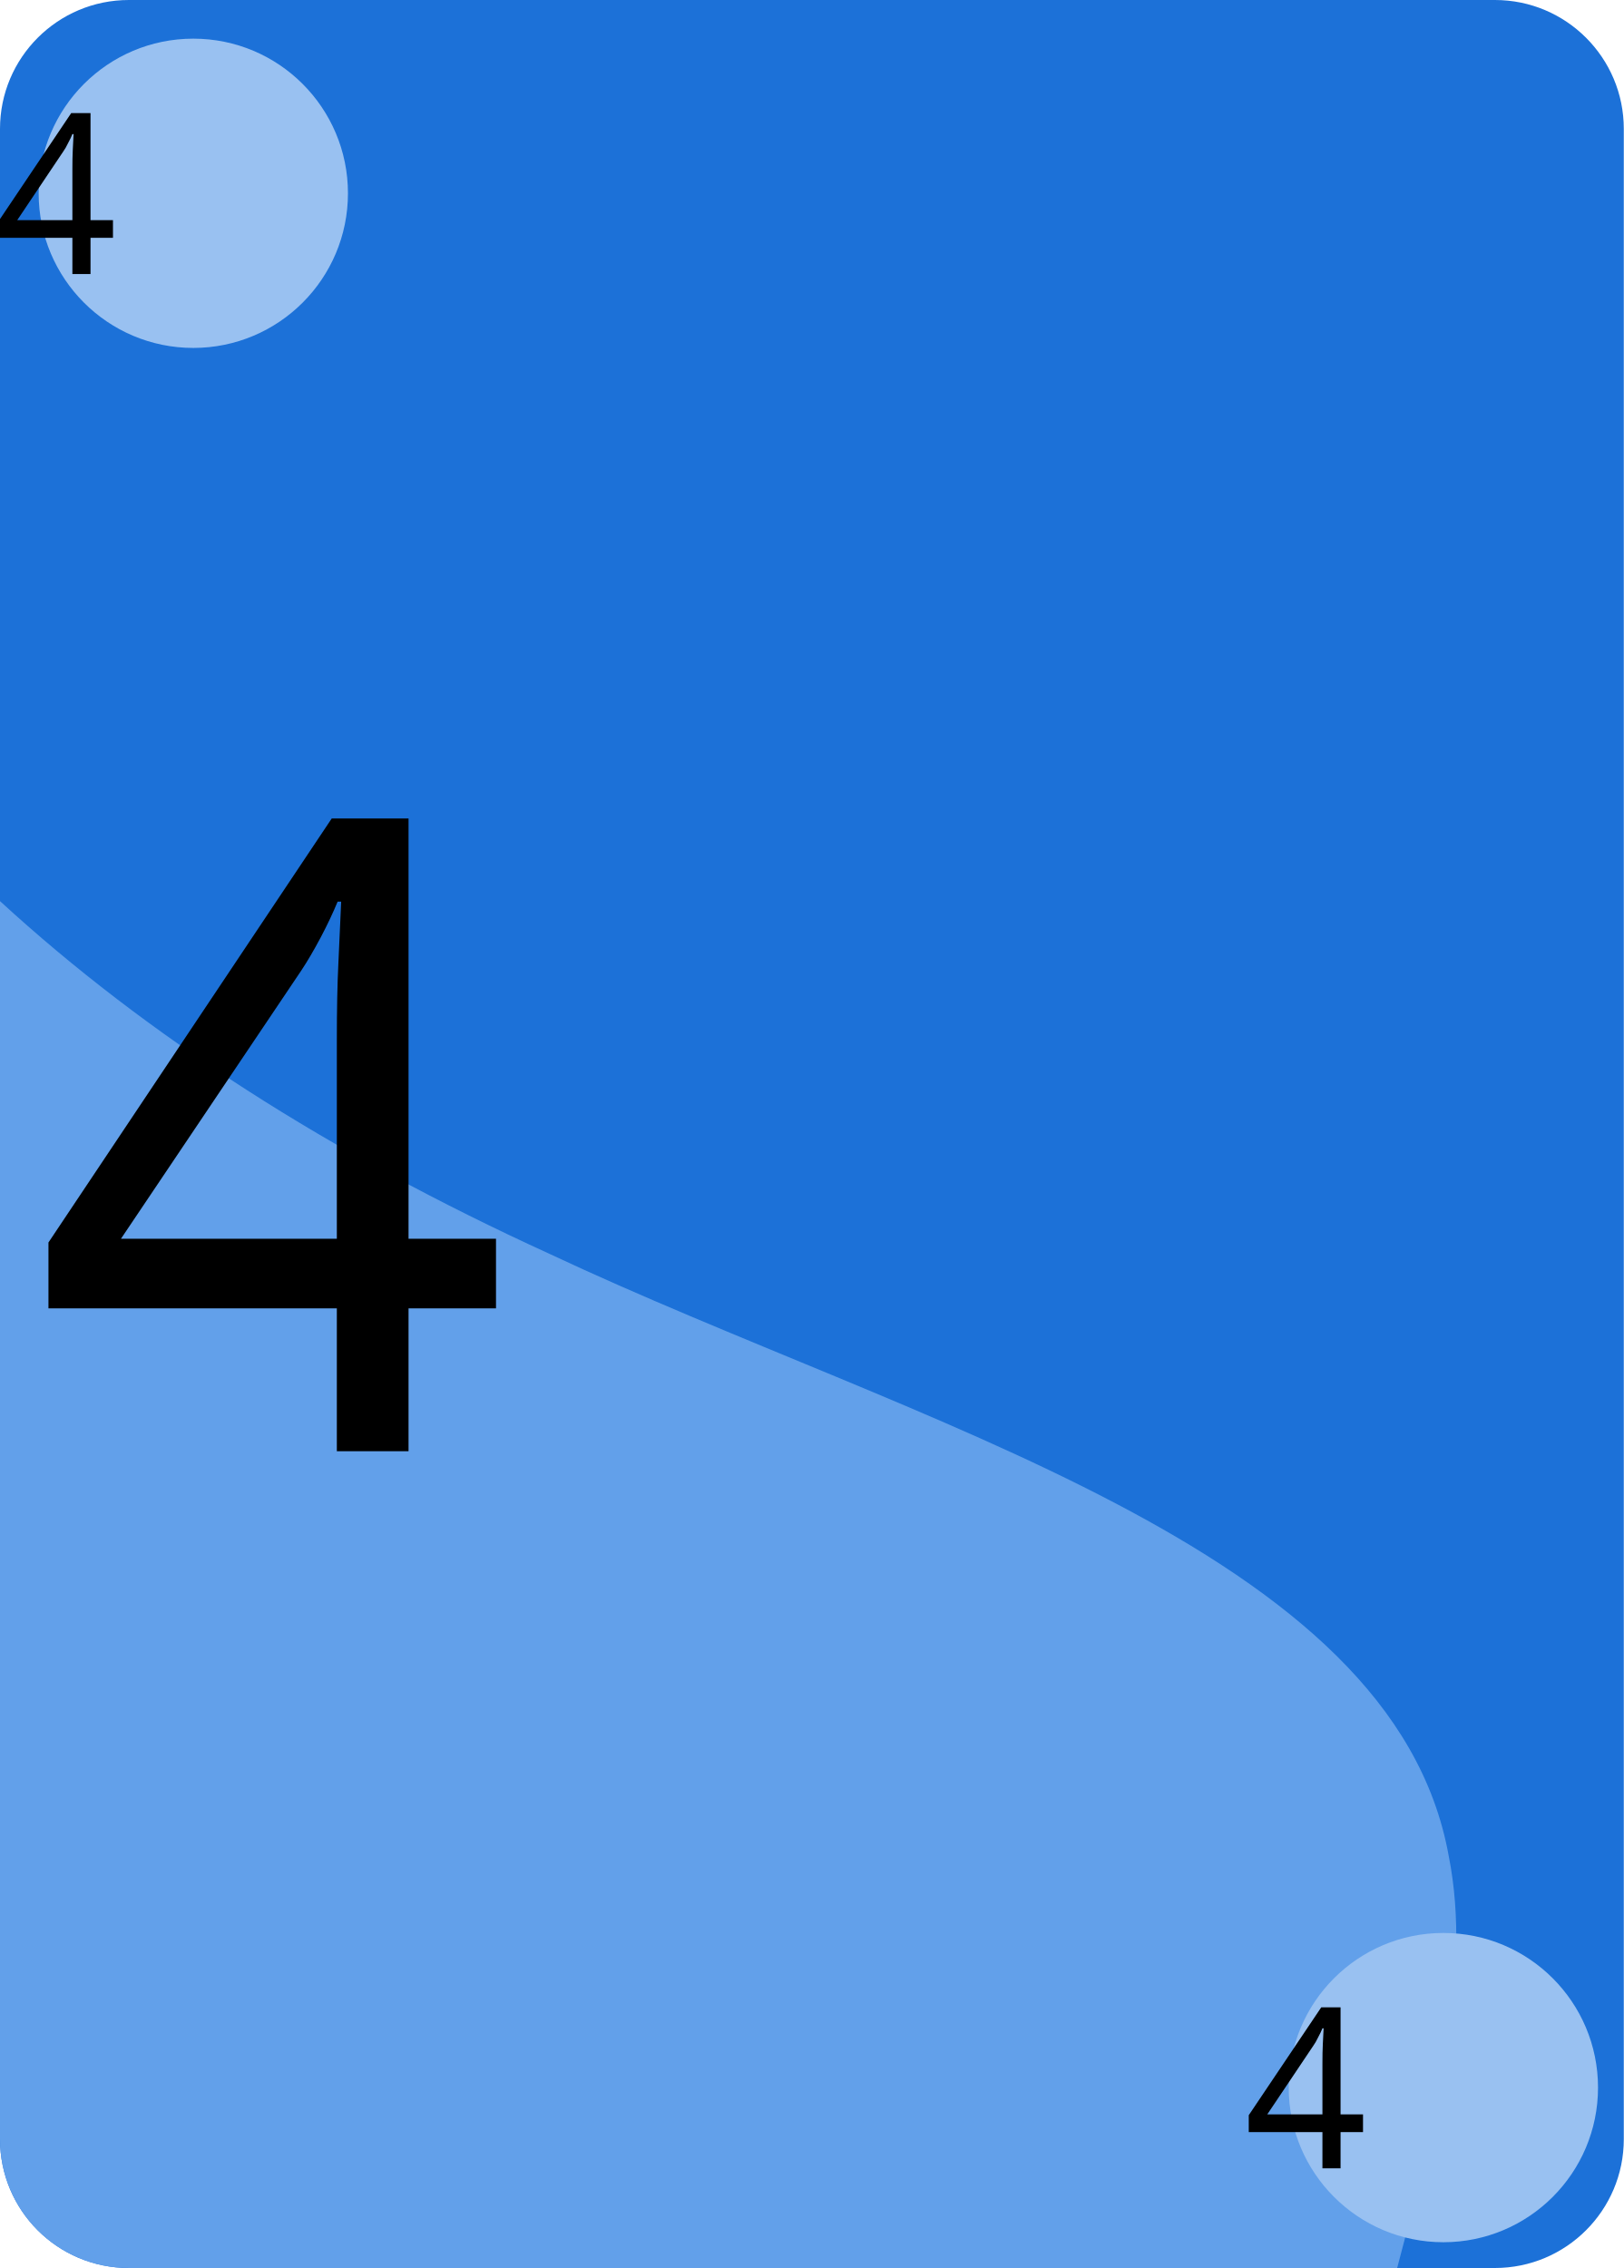
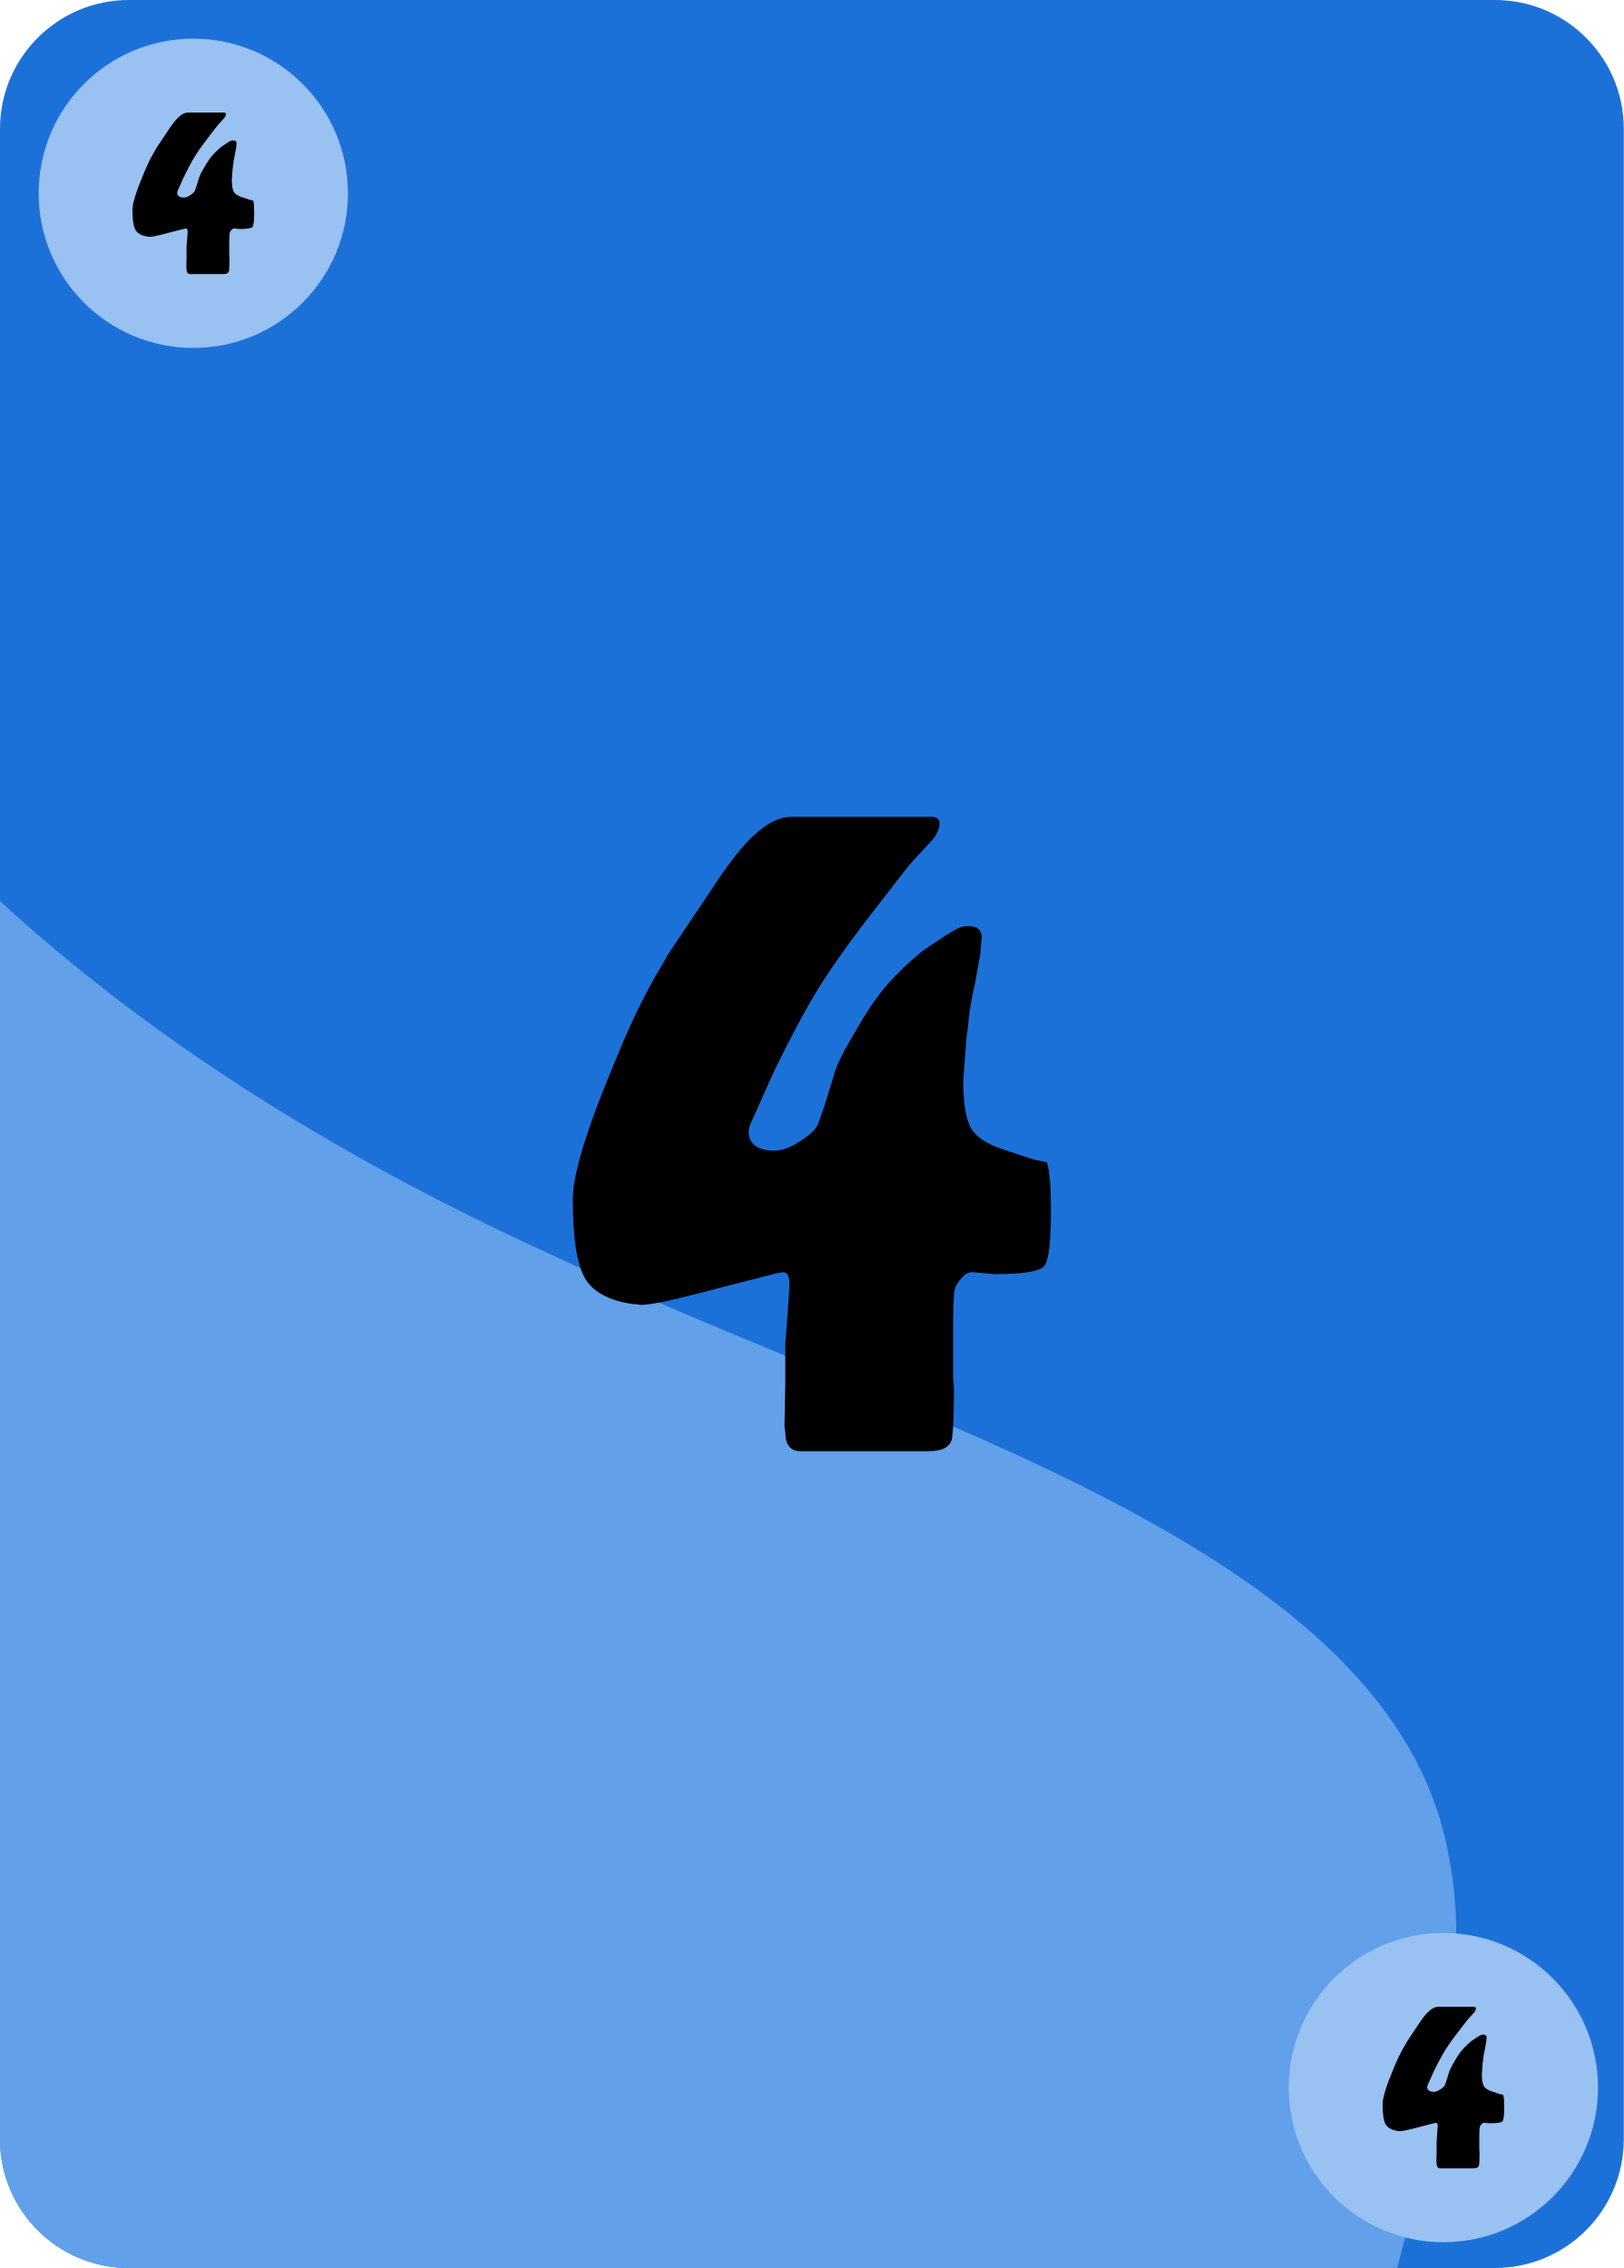
- <svg xmlns="http://www.w3.org/2000/svg" id="svg8" version="1.1" viewBox="0 0 63 88" height="88mm" width="63mm">
+ <svg xmlns="http://www.w3.org/2000/svg" width="63mm" height="88mm" viewBox="0 0 63 88" version="1.1" id="svg8">
  <defs id="defs2" />
  <g id="layer1">
-     <rect ry="5" y="0" x="0" height="88" width="63" id="rect1402" style="fill:#1c71d8;stroke-width:0.001;paint-order:markers fill stroke" />
-     <path transform="scale(0.2645833)" d="m 0,132.148 v 181.553 c 0,10.469 8.429,18.896 18.898,18.896 H 204.875 c 5.721,-21.578 11.044,-42.972 7.574,-60.365 C 204.325,226.761 134.182,209.08 80.49,183.836 48.37,169.163 21.499,151.896 0,132.148 Z" style="fill:#62a0ea;stroke-width:1.009" id="path1474" />
+     <rect style="fill:#1c71d8;stroke-width:0.001;paint-order:markers fill stroke" id="rect1402" width="63" height="88" x="0" y="0" ry="5" />
+     <path id="path1474" style="fill:#62a0ea;stroke-width:1.009" d="m 0,132.148 v 181.553 c 0,10.469 8.429,18.896 18.898,18.896 H 204.875 c 5.721,-21.578 11.044,-42.972 7.574,-60.365 C 204.325,226.761 134.182,209.08 80.49,183.836 48.37,169.163 21.499,151.896 0,132.148 Z" transform="scale(0.2645833)" />
  </g>
  <g id="layer2">
-     <circle r="6" cy="7.5" cx="7.5" id="path1411" style="fill:#99c1f1;stroke-width:0.001;paint-order:markers fill stroke" />
-     <circle style="fill:#99c1f1;stroke-width:0.001;paint-order:markers fill stroke" id="path1411-3" cx="56" cy="81" r="6" />
+     <circle style="fill:#99c1f1;stroke-width:0.001;paint-order:markers fill stroke" id="path1411" cx="7.5" cy="7.5" r="6" />
+     <circle r="6" cy="81" cx="56" id="path1411-3" style="fill:#99c1f1;stroke-width:0.001;paint-order:markers fill stroke" />
  </g>
  <g id="layer3">
-     <text transform="scale(0.9782379,1.022246)" id="text1431" y="55.081" x="32.518" style="font-style:normal;font-variant:normal;font-weight:normal;font-stretch:normal;font-size:33.441px;line-height:1.35;font-family:Emmett;-inkscape-font-specification:Emmett;text-align:center;text-anchor:middle;stroke-width:0.174" xml:space="preserve">
-       <tspan style="font-style:normal;font-variant:normal;font-weight:normal;font-stretch:normal;font-family:Emmett;-inkscape-font-specification:Emmett;stroke-width:0.174" y="55.081" x="32.518" id="tspan1429">4</tspan>
-     </text>
-     <text xml:space="preserve" style="font-style:normal;font-variant:normal;font-weight:normal;font-stretch:normal;font-size:8.515px;line-height:1.35;font-family:Emmett;-inkscape-font-specification:Emmett;text-align:center;text-anchor:middle;stroke-width:0.044" x="57.327" y="82.303" id="text1431-3" transform="scale(0.9782379,1.022246)">
-       <tspan id="tspan1429-2" x="57.327" y="82.303" style="font-style:normal;font-variant:normal;font-weight:normal;font-stretch:normal;font-family:Emmett;-inkscape-font-specification:Emmett;stroke-width:0.044">4</tspan>
-     </text>
-     <text transform="scale(0.9782379,1.022246)" id="text1431-3-3" y="10.402" x="7.748" style="font-style:normal;font-variant:normal;font-weight:normal;font-stretch:normal;font-size:8.515px;line-height:1.35;font-family:Emmett;-inkscape-font-specification:Emmett;text-align:center;text-anchor:middle;stroke-width:0.044" xml:space="preserve">
-       <tspan style="font-style:normal;font-variant:normal;font-weight:normal;font-stretch:normal;font-family:Emmett;-inkscape-font-specification:Emmett;stroke-width:0.044" y="10.402" x="7.748" id="tspan1429-2-5">4</tspan>
-     </text>
+     <g style="font-style:normal;font-variant:normal;font-weight:normal;font-stretch:normal;font-size:33.441px;line-height:1.35;font-family:Emmett;-inkscape-font-specification:Emmett;text-align:center;text-anchor:middle;stroke-width:0.174" id="text1431" transform="scale(0.9782379,1.022246)" aria-label="4">
+       <path id="path845" style="font-style:normal;font-variant:normal;font-weight:normal;font-stretch:normal;font-family:Emmett;-inkscape-font-specification:Emmett;stroke-width:0.174" d="m 28.138,33.88 q 1.104,-1.639 1.839,-2.241 0.736,-0.635 1.405,-0.635 h 5.551 q 0.435,0 0.301,0.435 -0.067,0.201 -0.167,0.334 -0.1,0.134 -0.502,0.535 -0.368,0.368 -0.568,0.602 -0.167,0.201 -1.137,1.405 -1.505,1.839 -2.341,3.11 -0.803,1.237 -1.839,3.277 l -0.936,2.006 q -0.1,0.268 0,0.535 0.134,0.234 0.368,0.334 0.268,0.1 0.568,0.1 0.401,0 0.836,-0.234 0.702,-0.401 0.869,-0.669 0.167,-0.301 0.669,-1.906 0.1,-0.334 0.234,-0.602 0.134,-0.301 0.568,-1.003 0.803,-1.371 1.505,-2.073 0.435,-0.435 0.669,-0.635 0.268,-0.234 0.568,-0.468 0.97,-0.635 1.237,-0.769 0.268,-0.167 0.568,-0.167 0.535,0 0.535,0.435 l -0.067,0.702 -0.033,0.134 -0.167,0.903 q -0.201,0.769 -0.301,1.806 l -0.033,0.201 -0.134,1.672 q 0,1.271 0.301,1.806 0.301,0.502 1.237,0.803 0.936,0.301 1.271,0.401 0.334,0.067 0.502,0.1 0.033,0.033 0.033,0.1 0.134,0.468 0.134,1.739 0,1.806 -0.268,2.107 -0.268,0.301 -1.973,0.301 l -0.769,-0.067 q -0.201,-0.033 -0.368,0.067 -0.334,0.268 -0.435,0.568 -0.067,0.301 -0.067,1.371 v 2.073 l 0.033,0.234 q 0,1.405 -0.067,1.94 -0.067,0.535 -0.936,0.535 h -5.083 q -0.602,0 -0.602,-0.736 l -0.033,-0.201 0.033,-1.605 v -1.572 l 0.033,-0.334 0.1,-1.371 0.033,-0.468 q 0,-0.502 -0.234,-0.502 -0.167,0 -0.535,0.1 l -1.639,0.401 -0.669,0.167 q -2.241,0.568 -2.809,0.568 -0.234,-0.033 -0.334,-0.033 -1.438,-0.201 -1.906,-1.003 -0.468,-0.803 -0.468,-2.976 0,-1.405 1.639,-5.15 0.435,-1.037 0.936,-2.04 0.535,-1.037 1.07,-1.873 l 0.134,-0.234 z" />
+     </g>
+     <g style="font-style:normal;font-variant:normal;font-weight:normal;font-stretch:normal;font-size:8.515px;line-height:1.35;font-family:Emmett;-inkscape-font-specification:Emmett;text-align:center;text-anchor:middle;stroke-width:0.044" id="text1431-3" transform="scale(0.9782379,1.022246)" aria-label="4">
+       <path id="path848" style="font-style:normal;font-variant:normal;font-weight:normal;font-stretch:normal;font-family:Emmett;-inkscape-font-specification:Emmett;stroke-width:0.044" d="m 56.211,76.904 q 0.281,-0.417 0.468,-0.571 0.187,-0.162 0.358,-0.162 h 1.413 q 0.111,0 0.077,0.111 -0.017,0.051 -0.043,0.085 -0.026,0.034 -0.128,0.136 -0.094,0.094 -0.145,0.153 -0.043,0.051 -0.29,0.358 -0.383,0.468 -0.596,0.792 -0.204,0.315 -0.468,0.834 l -0.238,0.511 q -0.026,0.068 0,0.136 0.034,0.06 0.094,0.085 0.068,0.026 0.145,0.026 0.102,0 0.213,-0.06 0.179,-0.102 0.221,-0.17 0.043,-0.077 0.17,-0.485 0.026,-0.085 0.06,-0.153 0.034,-0.077 0.145,-0.255 0.204,-0.349 0.383,-0.528 0.111,-0.111 0.17,-0.162 0.068,-0.06 0.145,-0.119 0.247,-0.162 0.315,-0.196 0.068,-0.043 0.145,-0.043 0.136,0 0.136,0.111 l -0.017,0.179 -0.009,0.034 -0.043,0.23 q -0.051,0.196 -0.077,0.46 l -0.009,0.051 -0.034,0.426 q 0,0.324 0.077,0.46 0.077,0.128 0.315,0.204 0.238,0.077 0.324,0.102 0.085,0.017 0.128,0.026 0.009,0.009 0.009,0.026 0.034,0.119 0.034,0.443 0,0.46 -0.068,0.536 -0.068,0.077 -0.502,0.077 l -0.196,-0.017 q -0.051,-0.009 -0.094,0.017 -0.085,0.068 -0.111,0.145 -0.017,0.077 -0.017,0.349 v 0.528 l 0.009,0.06 q 0,0.358 -0.017,0.494 -0.017,0.136 -0.238,0.136 h -1.294 q -0.153,0 -0.153,-0.187 l -0.009,-0.051 0.009,-0.409 v -0.4 l 0.009,-0.085 0.026,-0.349 0.009,-0.119 q 0,-0.128 -0.06,-0.128 -0.043,0 -0.136,0.026 l -0.417,0.102 -0.17,0.043 q -0.571,0.145 -0.715,0.145 -0.06,-0.009 -0.085,-0.009 -0.366,-0.051 -0.485,-0.255 -0.119,-0.204 -0.119,-0.758 0,-0.358 0.417,-1.311 0.111,-0.264 0.238,-0.519 0.136,-0.264 0.272,-0.477 l 0.034,-0.06 z" />
+     </g>
+     <g style="font-style:normal;font-variant:normal;font-weight:normal;font-stretch:normal;font-size:8.515px;line-height:1.35;font-family:Emmett;-inkscape-font-specification:Emmett;text-align:center;text-anchor:middle;stroke-width:0.044" id="text1431-3-3" transform="scale(0.9782379,1.022246)" aria-label="4">
+       <path id="path842" style="font-style:normal;font-variant:normal;font-weight:normal;font-stretch:normal;font-family:Emmett;-inkscape-font-specification:Emmett;stroke-width:0.044" d="M 6.632,5.004 Q 6.913,4.586 7.101,4.433 7.288,4.271 7.458,4.271 h 1.413 q 0.111,0 0.077,0.111 -0.017,0.051 -0.043,0.085 -0.026,0.034 -0.128,0.136 -0.094,0.094 -0.145,0.153 -0.043,0.051 -0.29,0.358 Q 7.961,5.583 7.748,5.906 7.543,6.221 7.279,6.741 L 7.041,7.252 q -0.026,0.068 0,0.136 0.034,0.06 0.094,0.085 0.068,0.026 0.145,0.026 0.102,0 0.213,-0.06 Q 7.671,7.337 7.714,7.269 7.756,7.192 7.884,6.783 7.91,6.698 7.944,6.63 7.978,6.553 8.088,6.375 8.293,6.025 8.472,5.847 8.582,5.736 8.642,5.685 8.71,5.625 8.787,5.566 9.034,5.404 9.102,5.37 q 0.068,-0.043 0.145,-0.043 0.136,0 0.136,0.111 l -0.017,0.179 -0.009,0.034 -0.043,0.23 q -0.051,0.196 -0.077,0.46 l -0.009,0.051 -0.034,0.426 q 0,0.324 0.077,0.46 0.077,0.128 0.315,0.204 0.238,0.077 0.324,0.102 0.085,0.017 0.128,0.026 0.009,0.009 0.009,0.026 0.034,0.119 0.034,0.443 0,0.46 -0.068,0.536 -0.068,0.077 -0.502,0.077 l -0.196,-0.017 q -0.051,-0.009 -0.094,0.017 -0.085,0.068 -0.111,0.145 -0.017,0.077 -0.017,0.349 v 0.528 l 0.009,0.06 q 0,0.358 -0.017,0.494 -0.017,0.136 -0.238,0.136 H 7.552 q -0.153,0 -0.153,-0.187 l -0.009,-0.051 0.009,-0.409 V 9.355 l 0.009,-0.085 0.026,-0.349 0.009,-0.119 q 0,-0.128 -0.06,-0.128 -0.043,0 -0.136,0.026 L 6.828,8.801 6.658,8.844 Q 6.087,8.989 5.943,8.989 5.883,8.98 5.857,8.98 5.491,8.929 5.372,8.725 5.253,8.52 5.253,7.967 q 0,-0.358 0.417,-1.311 Q 5.781,6.392 5.908,6.136 6.045,5.872 6.181,5.659 l 0.034,-0.06 z" />
+     </g>
  </g>
</svg>
